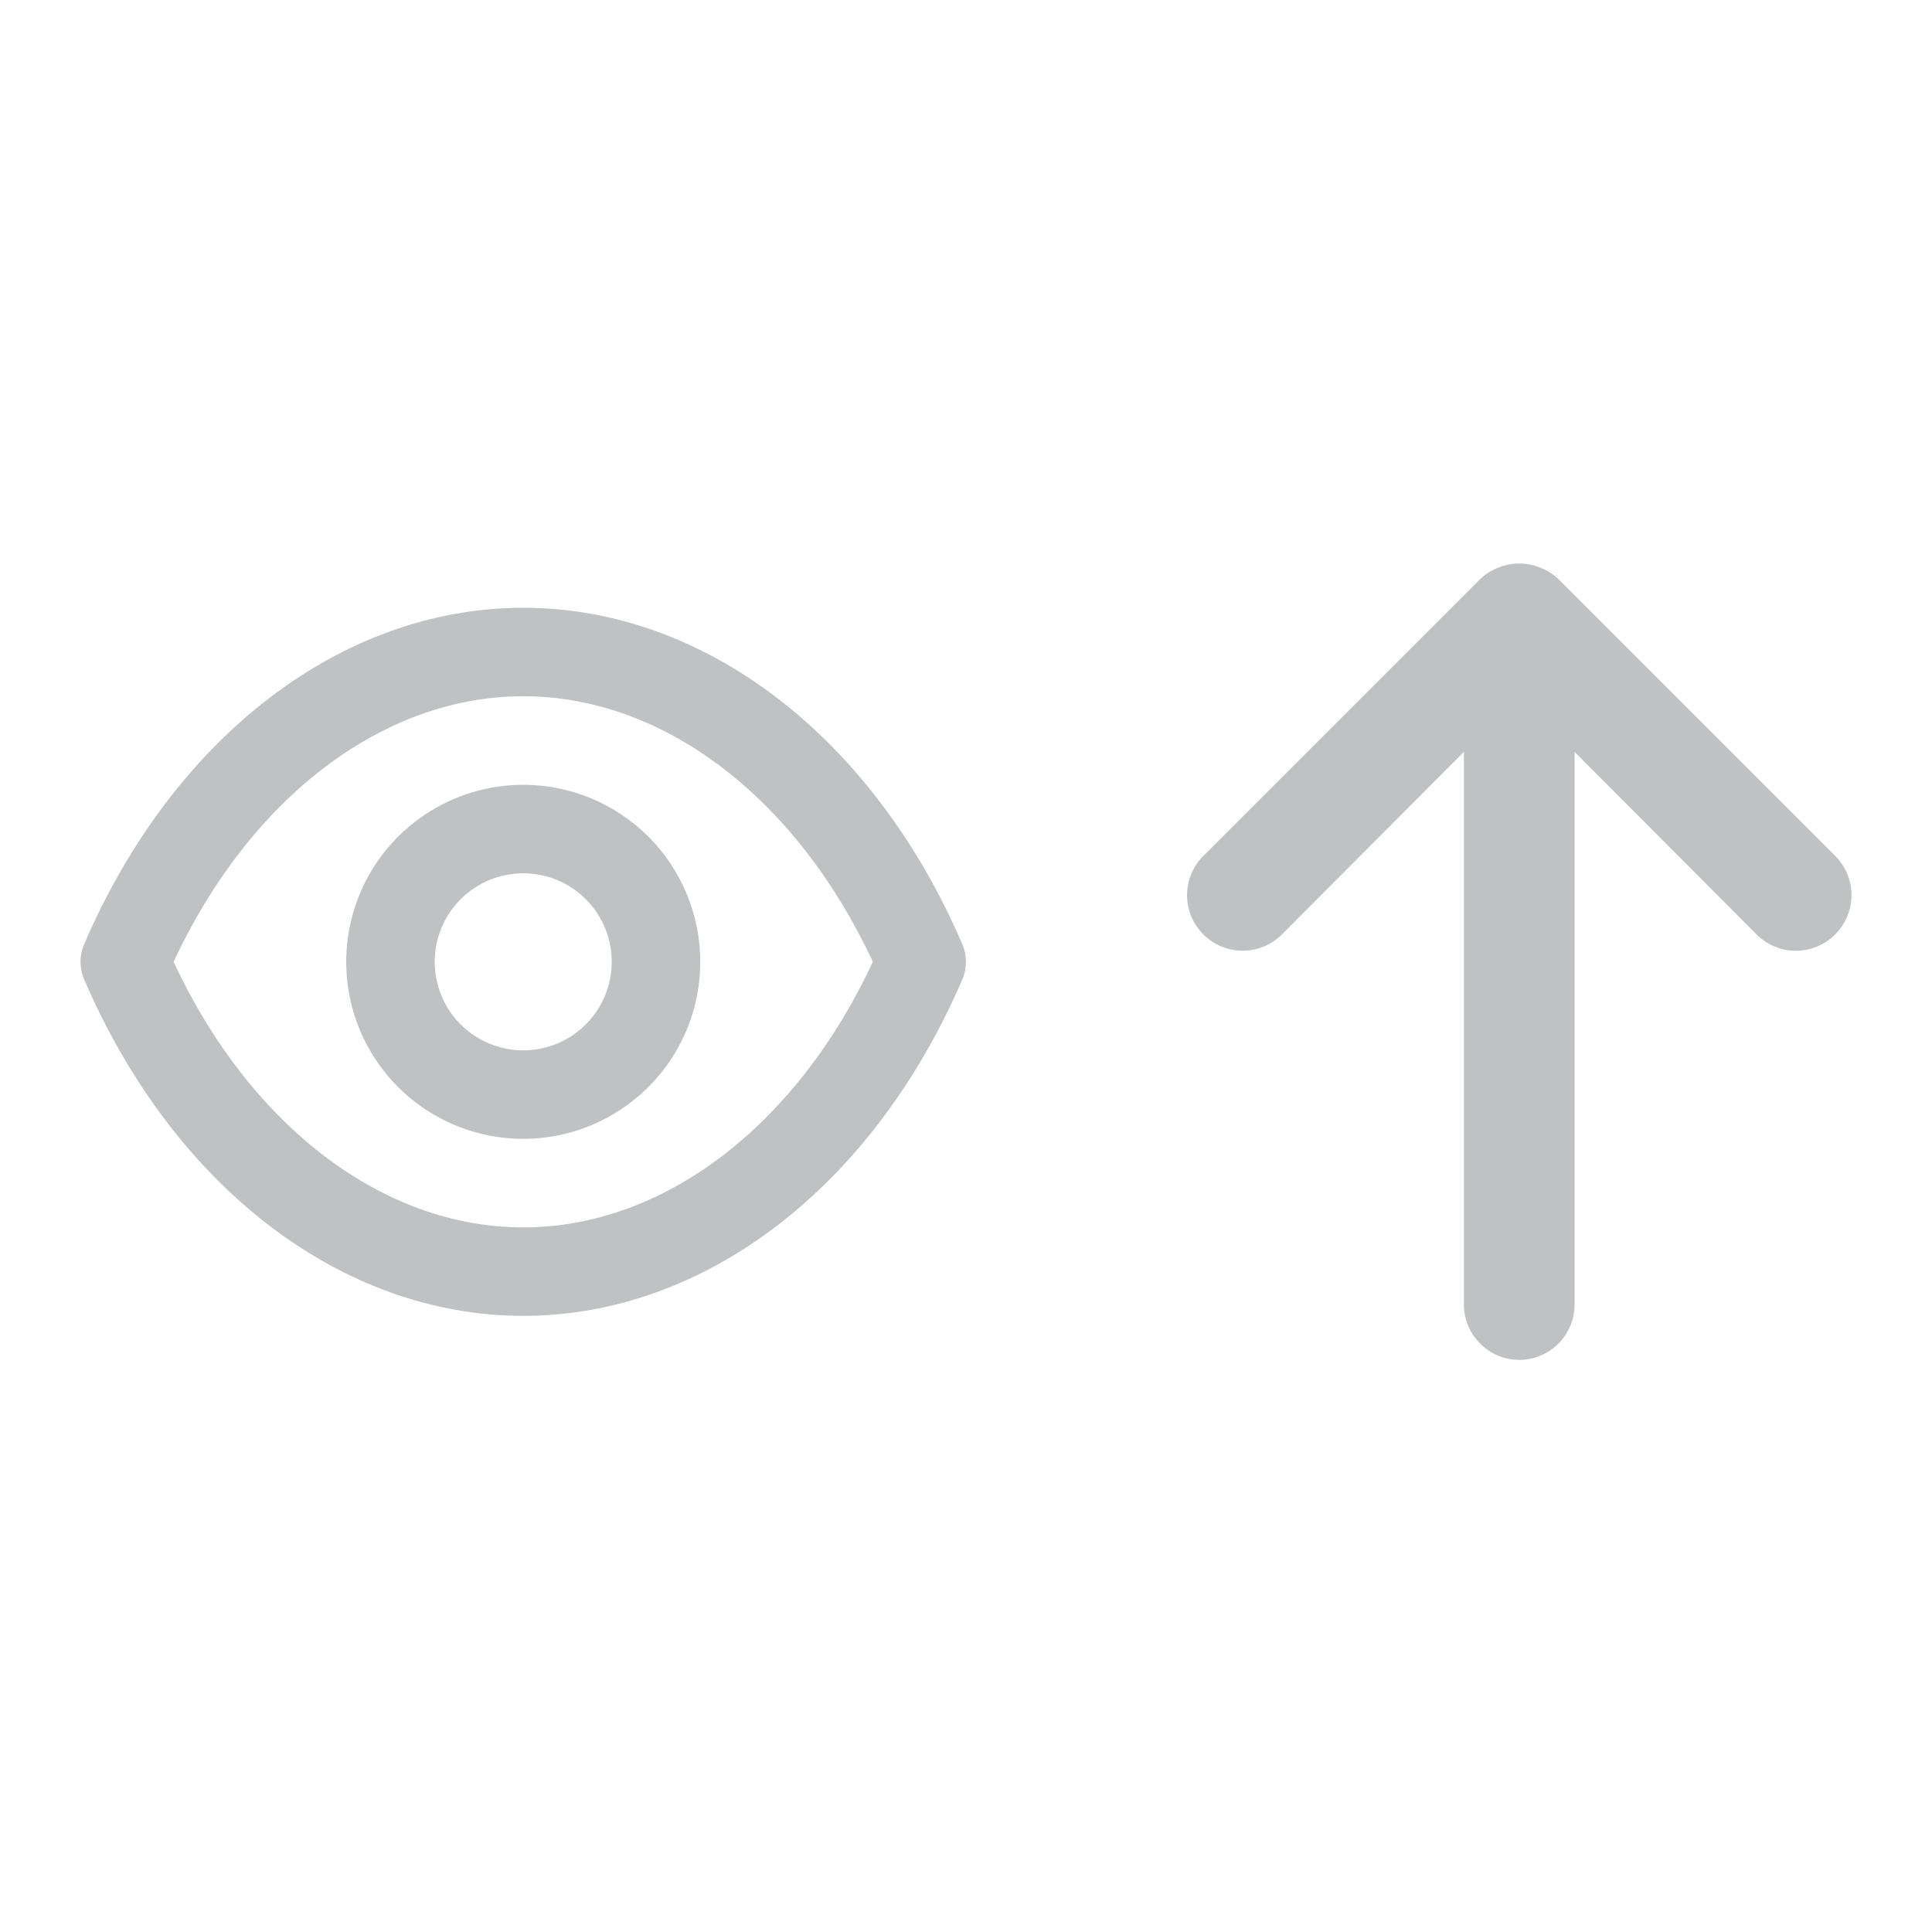
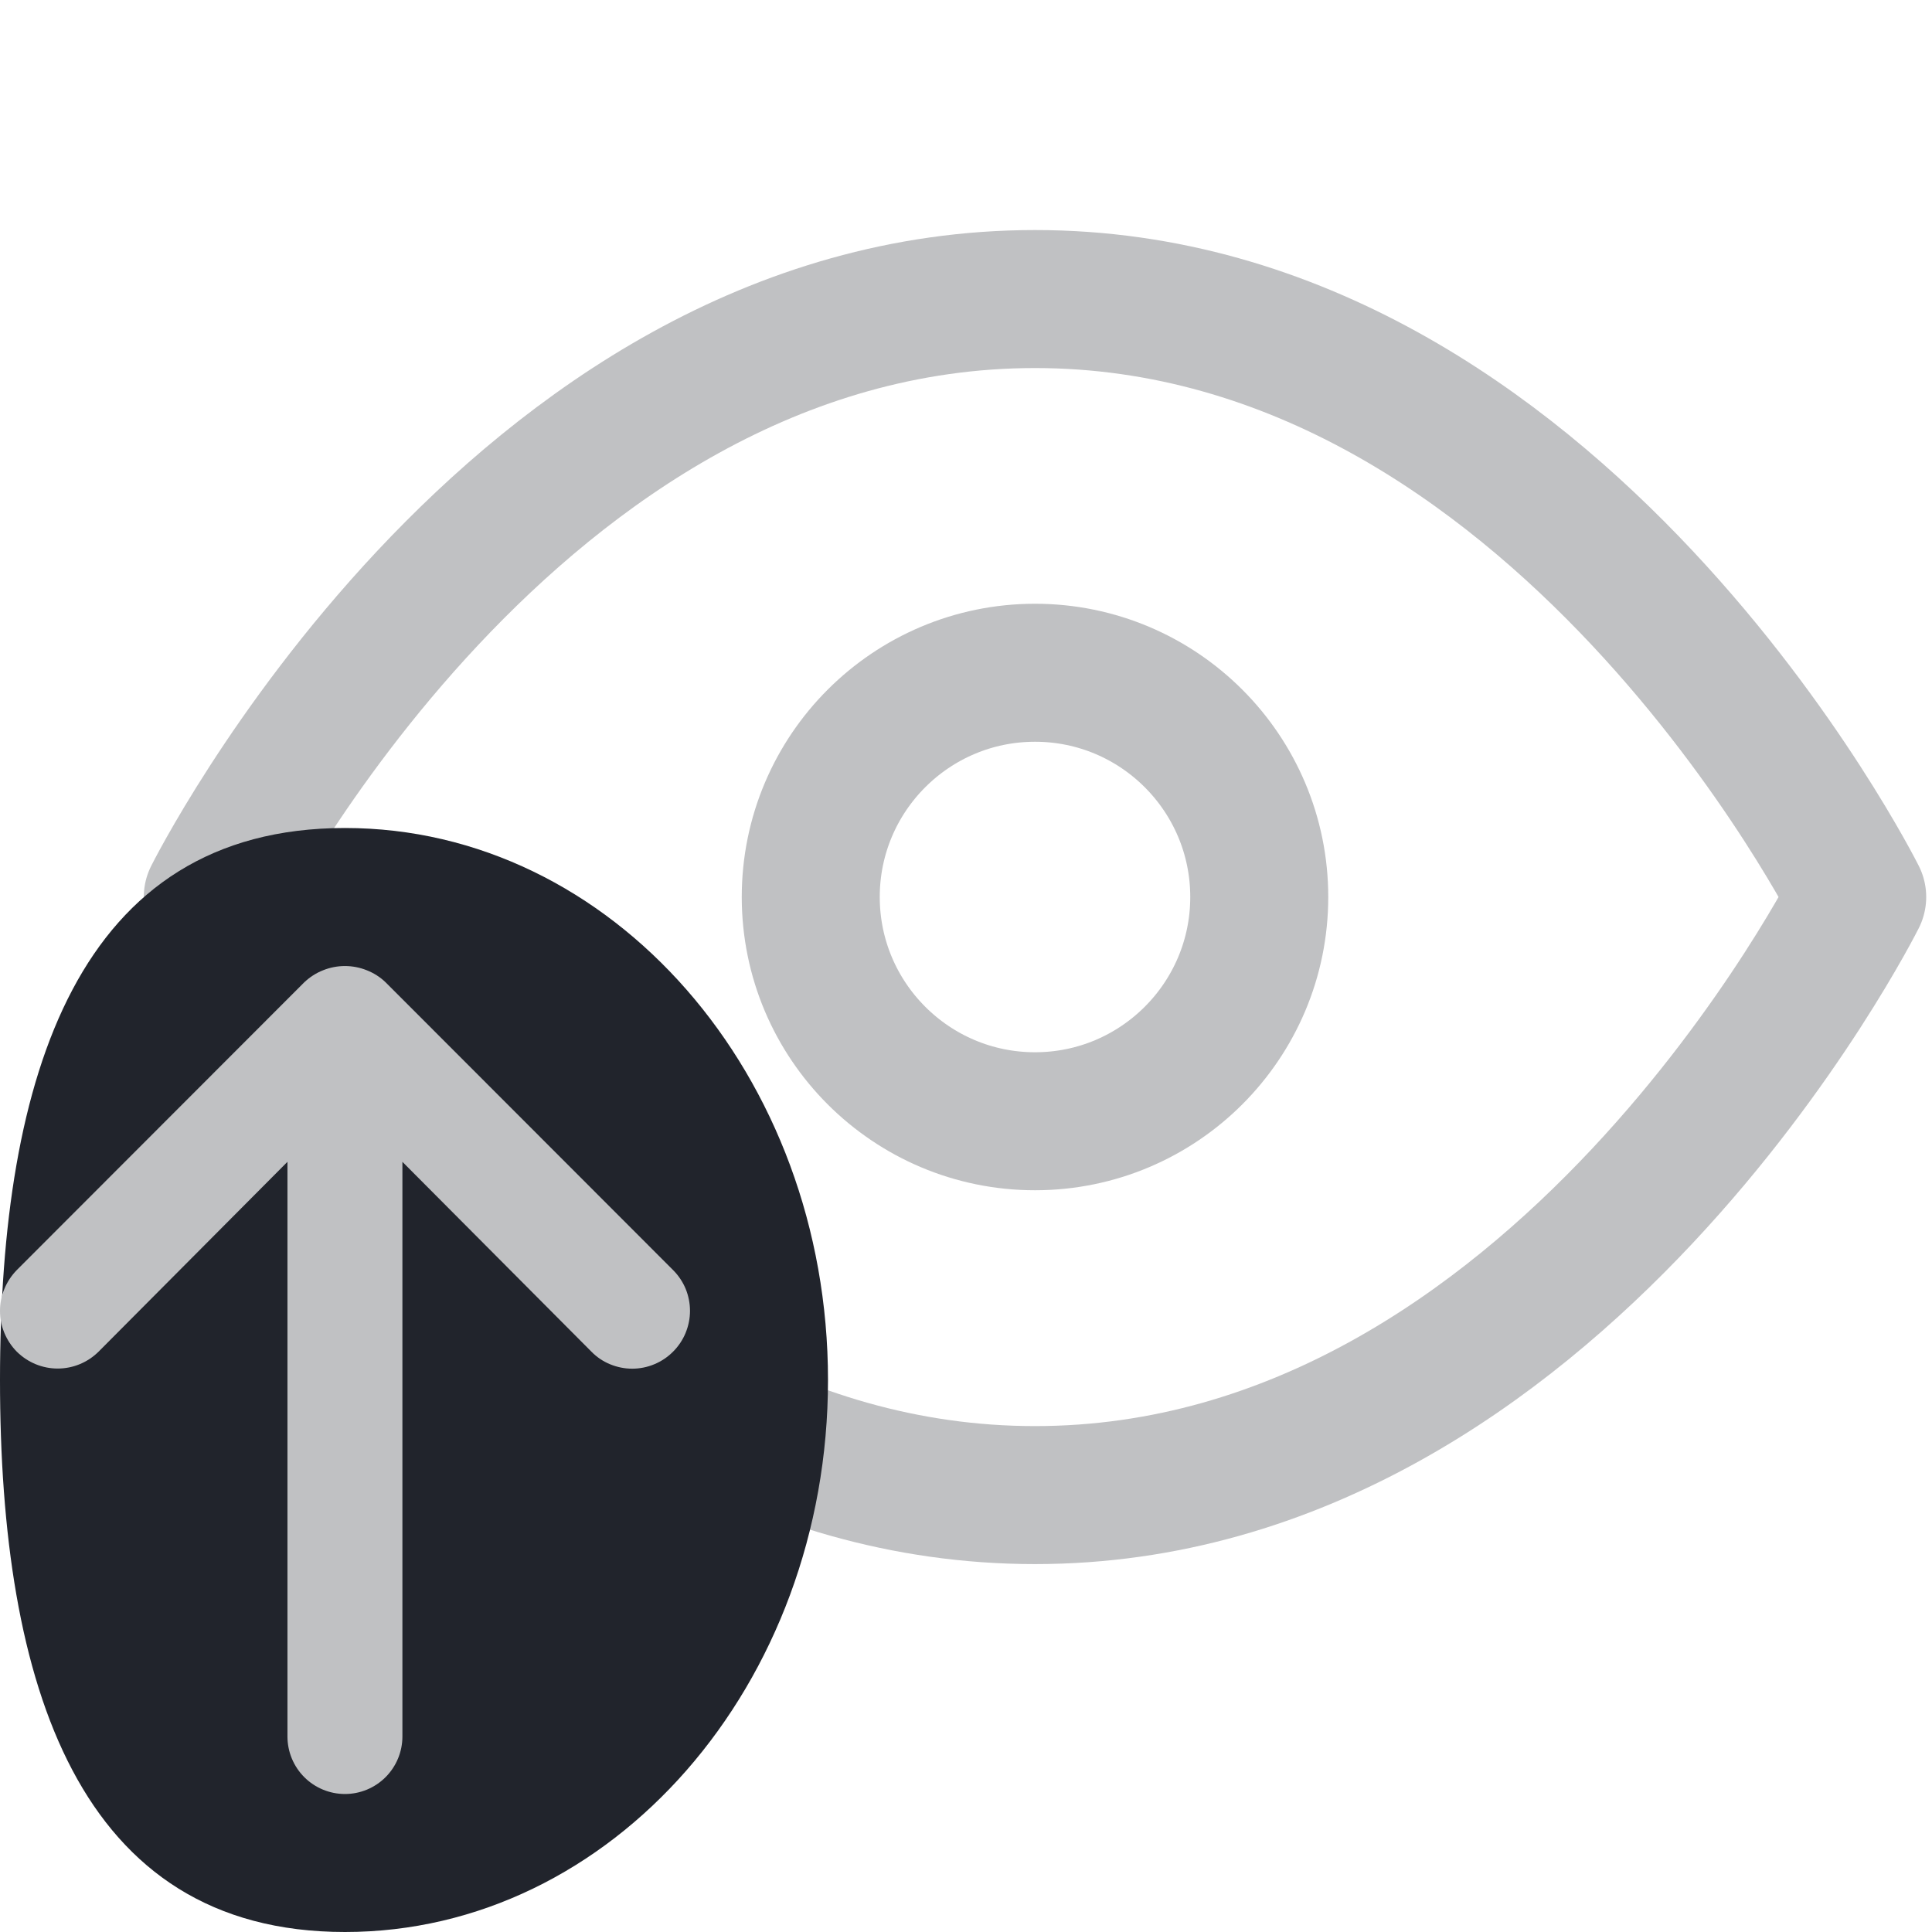
- <svg xmlns="http://www.w3.org/2000/svg" width="24" height="24" viewBox="0 0 24 24" fill="none">
-   <path d="M11.954 11.728C10.843 9.15 8.754 7.55 6.5 7.55C4.246 7.55 2.156 9.15 1.046 11.728C1.016 11.798 1 11.872 1 11.948C1 12.024 1.016 12.099 1.046 12.168C2.156 14.746 4.246 16.346 6.5 16.346C8.754 16.346 10.843 14.746 11.954 12.168C11.984 12.099 11.999 12.024 11.999 11.948C11.999 11.872 11.984 11.798 11.954 11.728V11.728ZM6.5 15.247C4.757 15.247 3.108 13.988 2.156 11.948C3.108 9.908 4.757 8.649 6.5 8.649C8.243 8.649 9.892 9.908 10.843 11.948C9.892 13.988 8.243 15.247 6.5 15.247ZM6.5 9.749C6.065 9.749 5.64 9.878 5.278 10.12C4.916 10.361 4.634 10.705 4.468 11.107C4.302 11.508 4.258 11.951 4.343 12.377C4.428 12.804 4.637 13.196 4.945 13.503C5.252 13.811 5.644 14.02 6.071 14.105C6.497 14.19 6.939 14.146 7.341 13.98C7.743 13.813 8.087 13.531 8.328 13.17C8.57 12.808 8.699 12.383 8.699 11.948C8.699 11.365 8.467 10.806 8.055 10.393C7.642 9.981 7.083 9.749 6.5 9.749V9.749ZM6.5 13.048C6.282 13.048 6.07 12.983 5.889 12.862C5.708 12.742 5.567 12.57 5.484 12.369C5.401 12.168 5.379 11.947 5.421 11.734C5.464 11.52 5.568 11.324 5.722 11.171C5.876 11.017 6.072 10.912 6.285 10.87C6.499 10.827 6.72 10.849 6.921 10.932C7.121 11.015 7.293 11.156 7.414 11.337C7.535 11.518 7.599 11.731 7.599 11.948C7.599 12.24 7.483 12.519 7.277 12.726C7.071 12.932 6.791 13.048 6.5 13.048Z" fill="#C0C1C3" />
-   <path d="M22.797 10.632L19.361 7.196C19.295 7.133 19.218 7.084 19.134 7.052C18.966 6.983 18.779 6.983 18.611 7.052C18.527 7.084 18.45 7.133 18.385 7.196L14.949 10.632C14.884 10.696 14.834 10.772 14.799 10.856C14.764 10.94 14.746 11.029 14.746 11.12C14.746 11.303 14.819 11.479 14.949 11.608C15.078 11.737 15.254 11.81 15.437 11.81C15.62 11.81 15.795 11.737 15.924 11.608L18.185 9.34V16.205C18.185 16.388 18.258 16.562 18.387 16.691C18.516 16.82 18.69 16.893 18.873 16.893C19.055 16.893 19.23 16.82 19.359 16.691C19.488 16.562 19.56 16.388 19.56 16.205V9.34L21.821 11.608C21.885 11.672 21.961 11.723 22.044 11.758C22.128 11.793 22.218 11.811 22.309 11.811C22.399 11.811 22.489 11.793 22.573 11.758C22.657 11.723 22.733 11.672 22.797 11.608C22.861 11.544 22.912 11.468 22.947 11.384C22.982 11.3 23 11.211 23 11.12C23 11.029 22.982 10.939 22.947 10.856C22.912 10.772 22.861 10.696 22.797 10.632Z" fill="#C0C1C3" />
+ <svg xmlns="http://www.w3.org/2000/svg" width="14" height="14" viewBox="0 0 14 14" fill="none">
+   <path d="M1.542 6.5C1.542 6.5 3.708 2.167 7.5 2.167C11.291 2.167 13.458 6.5 13.458 6.5C13.458 6.5 11.291 10.834 7.5 10.834C3.708 10.834 1.542 6.5 1.542 6.5Z" stroke="#C0C1C3" stroke-linecap="round" stroke-linejoin="round" />
+   <path d="M7.5 8.125C8.397 8.125 9.125 7.397 9.125 6.5C9.125 5.603 8.397 4.875 7.5 4.875C6.603 4.875 5.875 5.603 5.875 6.5C5.875 7.397 6.603 8.125 7.5 8.125Z" stroke="#C0C1C3" stroke-linecap="round" stroke-linejoin="round" />
+   <path d="M6 10C6 12.209 4.433 14 2.5 14C0.567 14 0 12.209 0 10C0 7.791 0.567 6 2.5 6C4.433 6 6 7.791 6 10Z" fill="#21242C" />
+   <path d="M4.877 9.203L2.795 7.119C2.756 7.081 2.709 7.051 2.658 7.031C2.556 6.99 2.443 6.99 2.341 7.031C2.29 7.051 2.244 7.081 2.204 7.119L0.122 9.203C0.084 9.242 0.053 9.288 0.032 9.339C0.011 9.389 0 9.444 0 9.499C0 9.61 0.044 9.716 0.122 9.795C0.201 9.873 0.307 9.917 0.418 9.917C0.529 9.917 0.635 9.873 0.714 9.795L2.083 8.419L2.083 12.583C2.083 12.694 2.127 12.8 2.205 12.878C2.283 12.956 2.389 13 2.5 13C2.61 13 2.716 12.956 2.794 12.878C2.872 12.8 2.916 12.694 2.916 12.583L2.916 8.419L4.286 9.795C4.324 9.834 4.37 9.865 4.421 9.886C4.472 9.907 4.526 9.918 4.581 9.918C4.636 9.918 4.691 9.907 4.741 9.886C4.792 9.865 4.838 9.834 4.877 9.795C4.916 9.756 4.947 9.71 4.968 9.659C4.989 9.608 5 9.554 5 9.499C5 9.444 4.989 9.389 4.968 9.338C4.947 9.288 4.916 9.242 4.877 9.203Z" fill="#C0C1C3" />
</svg>
